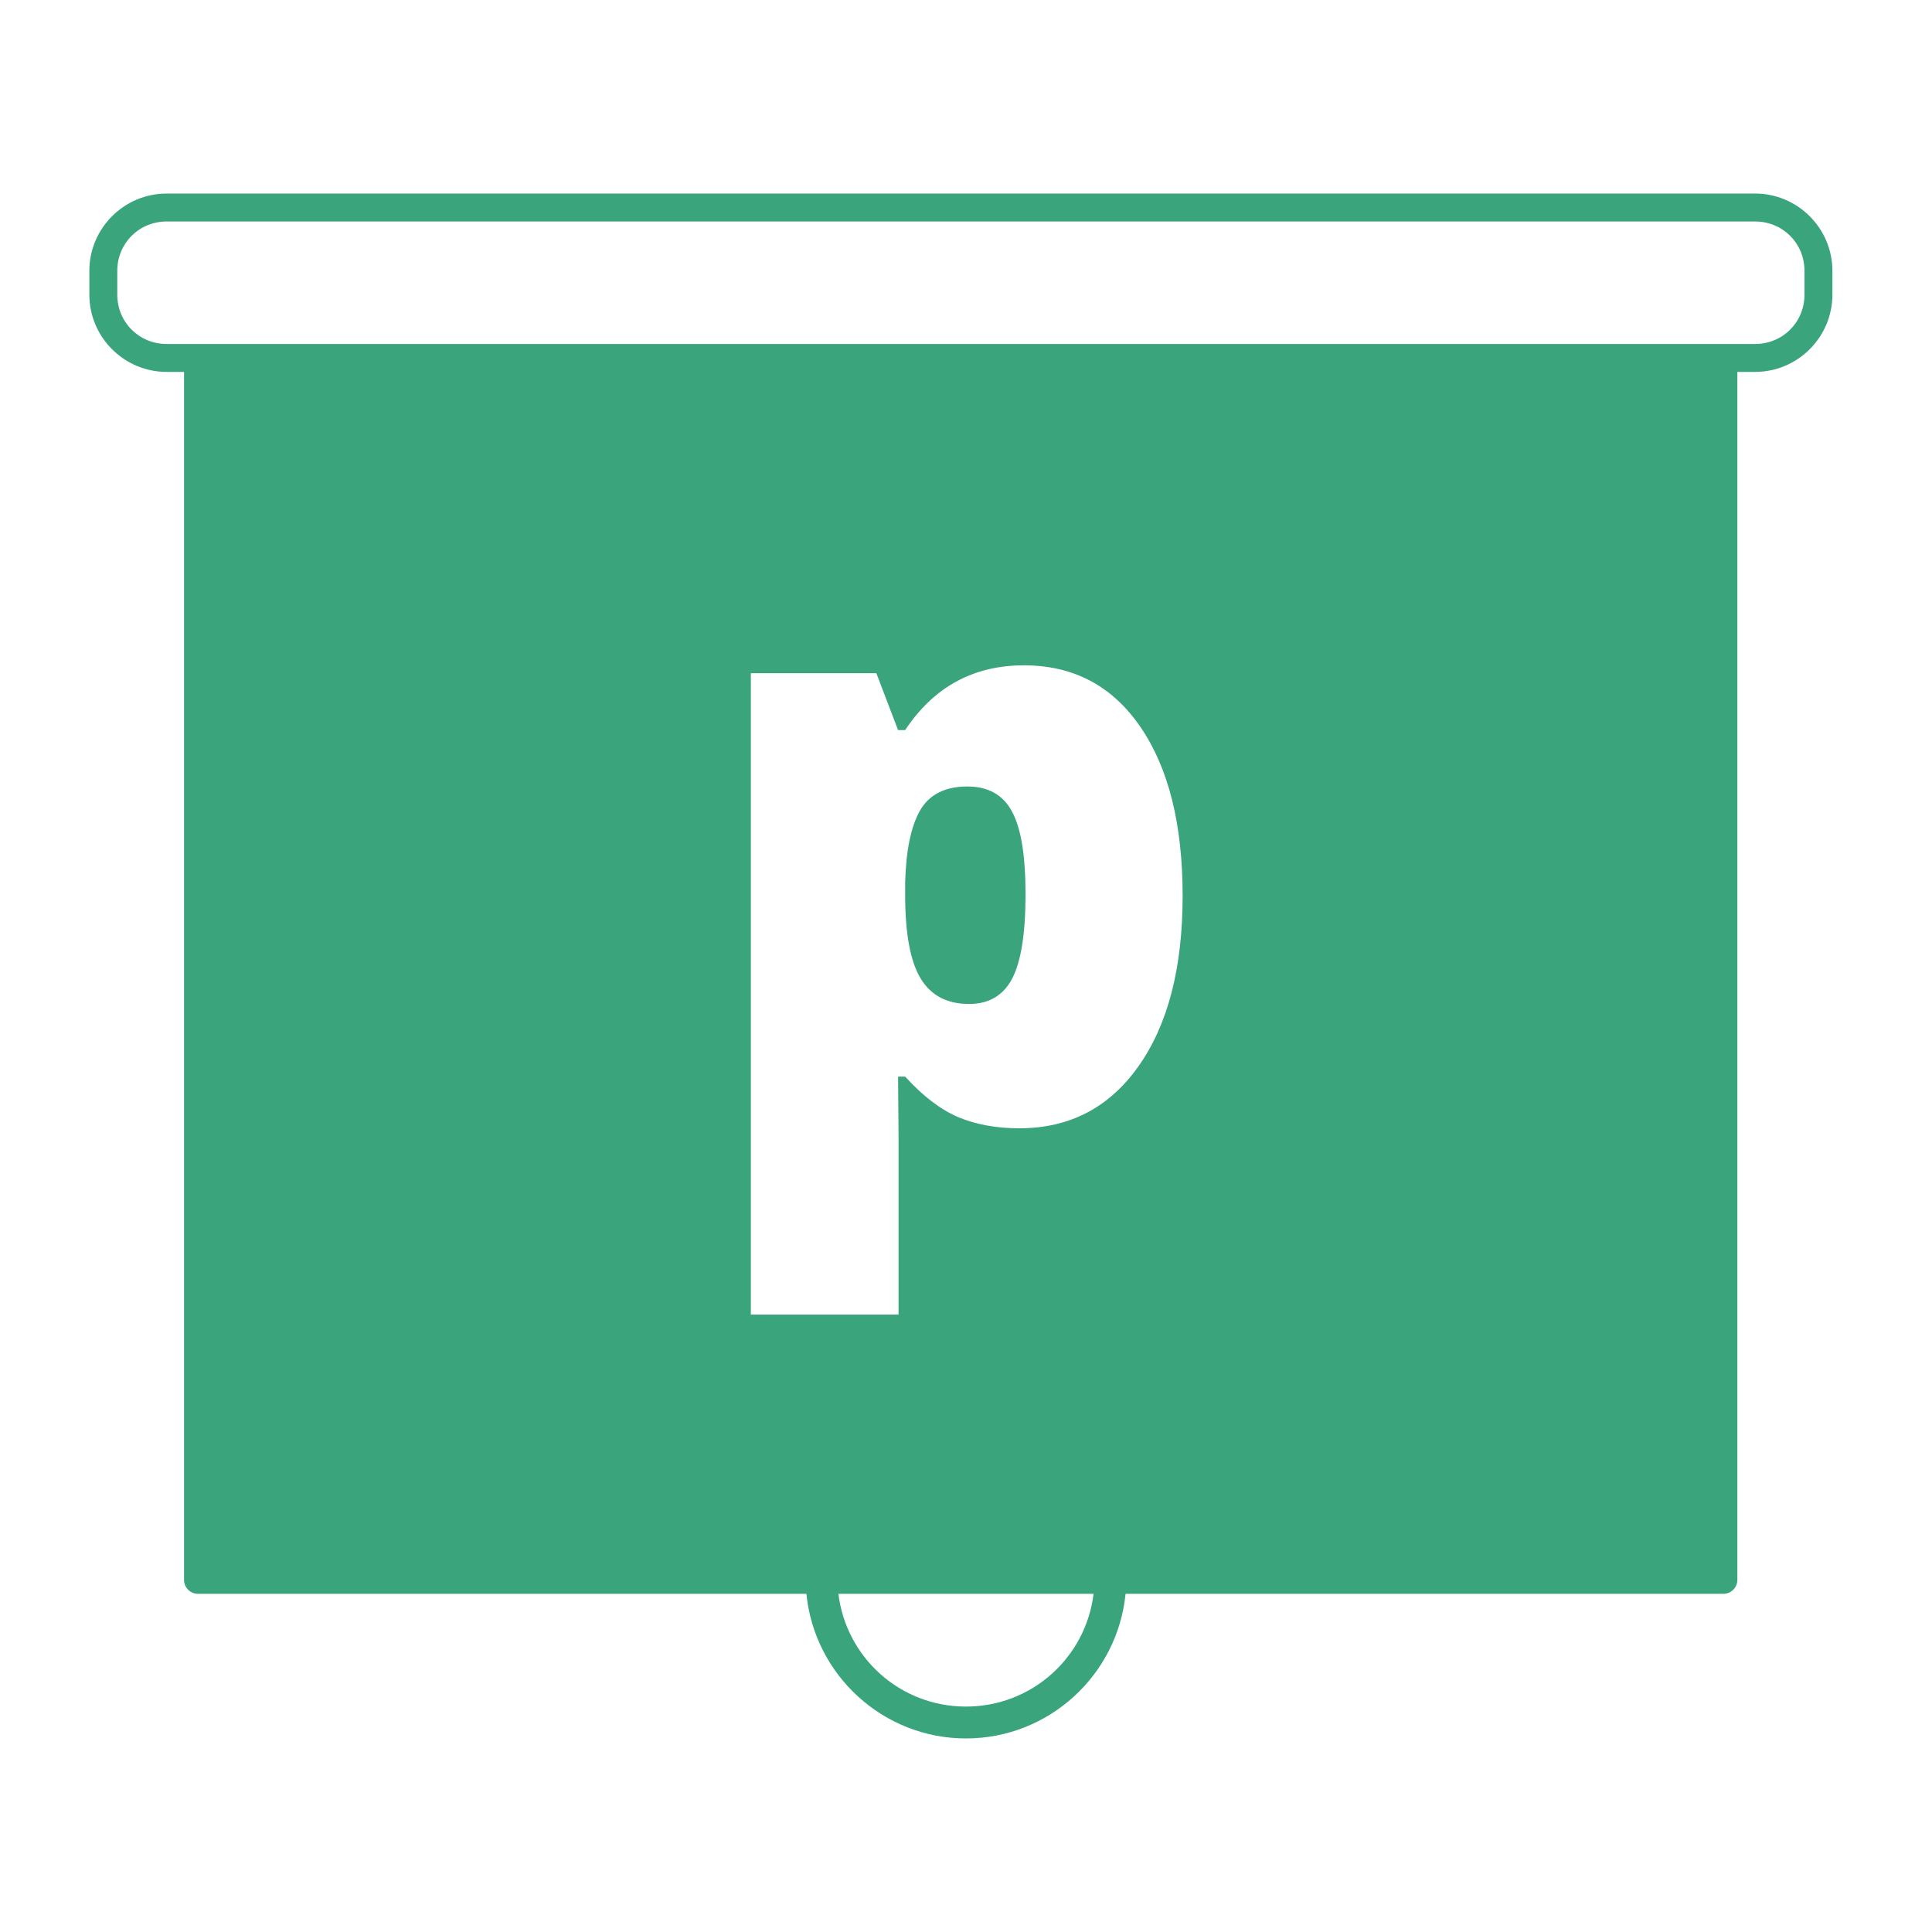
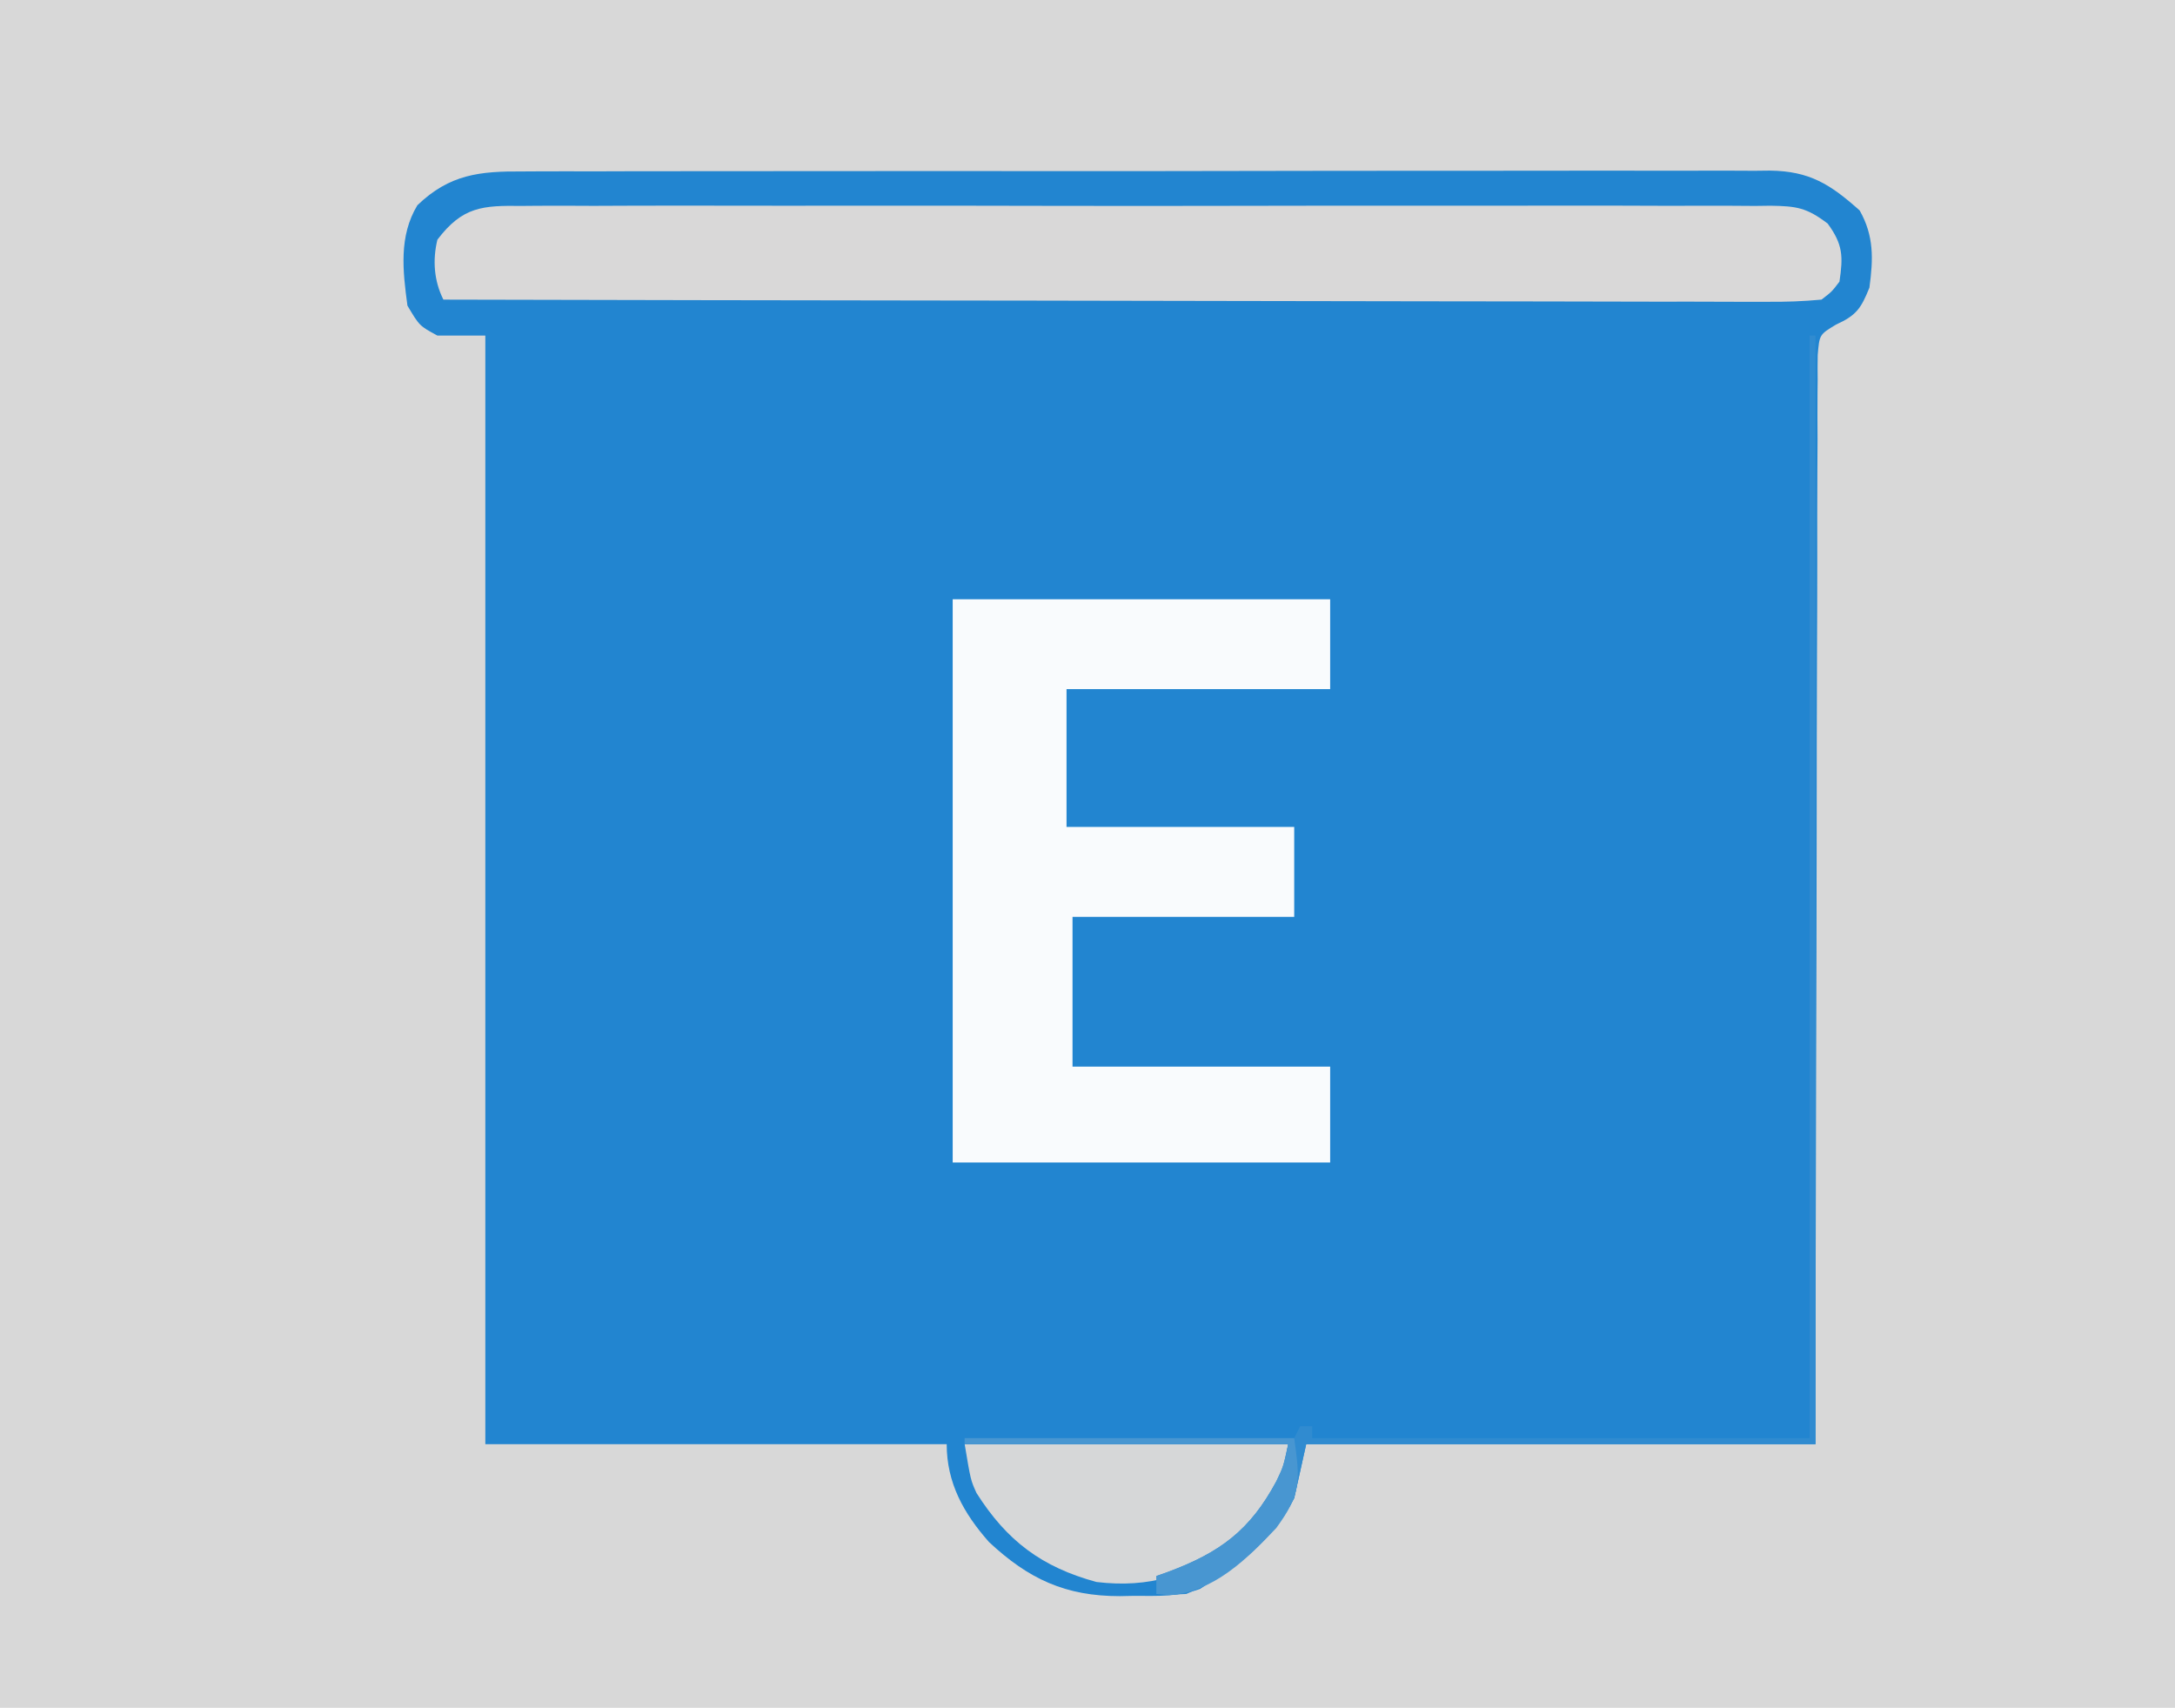
- <svg xmlns="http://www.w3.org/2000/svg" id="svg8" version="1.1" viewBox="0 0 100 100" height="100mm" width="100mm">
-   <defs id="defs8" />
-   <g transform="translate(-36.09724,-79.85368)" id="layer1">
-     <path style="color:#000000;font-style:normal;font-variant:normal;font-weight:normal;font-stretch:normal;font-size:medium;line-height:normal;font-family:sans-serif;font-variant-ligatures:normal;font-variant-position:normal;font-variant-caps:normal;font-variant-numeric:normal;font-variant-alternates:normal;font-feature-settings:normal;text-indent:0;text-align:start;text-decoration:none;text-decoration-line:none;text-decoration-style:solid;text-decoration-color:#000000;letter-spacing:normal;word-spacing:normal;text-transform:none;writing-mode:lr-tb;direction:ltr;text-orientation:mixed;dominant-baseline:auto;baseline-shift:baseline;text-anchor:start;white-space:normal;shape-padding:0;clip-rule:nonzero;display:inline;overflow:visible;visibility:visible;opacity:1;isolation:auto;mix-blend-mode:normal;color-interpolation:sRGB;color-interpolation-filters:linearRGB;solid-color:#000000;solid-opacity:1;vector-effect:none;fill:#3aa57c;fill-opacity:1;fill-rule:nonzero;stroke:none;stroke-width:1.446;stroke-linecap:round;stroke-linejoin:round;stroke-miterlimit:4;stroke-dasharray:none;stroke-dashoffset:0;stroke-opacity:1;marker:none;color-rendering:auto;image-rendering:auto;shape-rendering:auto;text-rendering:auto;enable-background:accumulate" d="m 44.723,89.872 c -2.203,0 -4.001,1.796 -4.001,4 v 1.232 c 0,2.203 1.797,3.999 4.001,3.999 h 0.9 v 62.524 c 3.9e-5,0.399 0.324,0.723 0.723,0.723 h 31.491 c 0.413,4.194 3.96,7.485 8.259,7.485 4.3,0 7.847,-3.291 8.26,-7.485 h 30.944 c 0.399,-4e-5 0.723,-0.324 0.723,-0.723 V 99.103 h 0.918 c 2.203,0 4.001,-1.796 4.001,-3.999 v -1.232 c 0,-2.203 -1.797,-4 -4.001,-4 z m 0,1.446 h 82.219 c 1.428,0 2.555,1.126 2.555,2.554 v 1.232 c 0,1.428 -1.128,2.554 -2.555,2.554 h -1.641 -78.955 -1.623 c -1.428,0 -2.555,-1.126 -2.555,-2.554 v -1.232 c 0,-1.428 1.128,-2.554 2.555,-2.554 z m 44.374,22.973 c 2.56,0 4.569,1.062 6.027,3.187 1.457,2.125 2.186,5.039 2.186,8.744 0,3.732 -0.762,6.673 -2.288,8.825 -1.512,2.138 -3.568,3.207 -6.17,3.207 -1.171,0 -2.22,-0.19 -3.146,-0.572 -0.926,-0.395 -1.845,-1.096 -2.757,-2.104 h -0.368 c 0,0 0.025,2.628 0.025,3.023 v 9.295 h -7.645 v -33.196 h 6.496 l 1.123,2.942 h 0.368 c 1.484,-2.233 3.534,-3.351 6.148,-3.351 z m -2.921,6.271 c -1.171,0 -1.996,0.422 -2.472,1.267 -0.463,0.831 -0.715,2.07 -0.756,3.718 v 0.634 c 0,1.988 0.265,3.425 0.796,4.31 0.531,0.885 1.369,1.328 2.513,1.328 1.021,0 1.764,-0.436 2.227,-1.307 0.463,-0.885 0.695,-2.343 0.695,-4.372 0,-1.988 -0.231,-3.412 -0.695,-4.27 -0.463,-0.872 -1.232,-1.307 -2.308,-1.307 z m -6.683,41.788 h 13.207 c -0.402,3.296 -3.197,5.836 -6.604,5.836 -3.408,0 -6.202,-2.54 -6.603,-5.836 z" id="rect4550" />
-   </g>
+ <svg xmlns="http://www.w3.org/2000/svg" version="1.1" width="363" height="285">
+   <path d="M0 0 C119.79 0 239.58 0 363 0 C363 94.05 363 188.1 363 285 C243.21 285 123.42 285 0 285 C0 190.95 0 96.9 0 0 Z " fill="#D8D8D8" transform="translate(0,0)" />
+   <path d="M0 0 C1.373 -0.008 1.373 -0.008 2.775 -0.016 C5.838 -0.031 8.9 -0.023 11.963 -0.016 C14.161 -0.022 16.359 -0.029 18.557 -0.037 C24.524 -0.055 30.491 -0.054 36.458 -0.048 C41.438 -0.045 46.418 -0.051 51.399 -0.057 C63.818 -0.072 76.237 -0.068 88.656 -0.056 C99.438 -0.046 110.219 -0.059 121.001 -0.083 C132.078 -0.108 143.154 -0.117 154.231 -0.111 C160.447 -0.107 166.664 -0.11 172.88 -0.127 C178.724 -0.142 184.568 -0.138 190.412 -0.12 C192.558 -0.116 194.703 -0.119 196.848 -0.13 C199.776 -0.143 202.702 -0.131 205.63 -0.114 C206.48 -0.123 207.33 -0.133 208.206 -0.143 C214.794 -0.061 218.269 2.11 223.19 6.513 C225.593 10.765 225.46 14.613 224.815 19.388 C223.415 22.852 222.647 24.01 219.242 25.555 C216.47 27.223 216.47 27.223 216.184 30.646 C216.156 32.021 216.155 33.397 216.176 34.772 C216.167 35.53 216.159 36.288 216.15 37.069 C216.128 39.617 216.142 42.163 216.156 44.711 C216.147 46.534 216.136 48.357 216.124 50.18 C216.096 55.136 216.098 60.092 216.106 65.049 C216.109 70.226 216.084 75.403 216.062 80.58 C216.025 90.386 216.012 100.193 216.009 110 C216.004 123.249 215.959 136.498 215.917 149.748 C215.851 170.628 215.837 191.507 215.815 212.388 C187.765 212.388 159.715 212.388 130.815 212.388 C130.155 215.358 129.495 218.328 128.815 221.388 C125.722 227.485 120.506 231.77 114.815 235.388 C114.255 235.765 113.696 236.143 113.12 236.532 C109.487 237.881 105.908 237.716 102.065 237.7 C100.905 237.724 100.905 237.724 99.721 237.749 C90.644 237.757 84.469 234.889 77.87 228.712 C73.624 223.91 70.815 218.834 70.815 212.388 C45.405 212.388 19.995 212.388 -6.185 212.388 C-6.185 151.338 -6.185 90.288 -6.185 27.388 C-8.825 27.388 -11.465 27.388 -14.185 27.388 C-17.185 25.763 -17.185 25.763 -19.185 22.388 C-19.969 16.572 -20.642 10.8 -17.525 5.638 C-12.139 0.459 -7.102 -0.05 0 0 Z " fill="#2285D0" transform="translate(87.18506,28.61232)" />
+   <path d="M0 0 C20.79 0 41.58 0 63 0 C63 4.95 63 9.9 63 15 C48.48 15 33.96 15 19 15 C19 22.59 19 30.18 19 38 C31.54 38 44.08 38 57 38 C57 42.95 57 47.9 57 53 C44.79 53 32.58 53 20 53 C20 61.25 20 69.5 20 78 C34.19 78 48.38 78 63 78 C63 83.28 63 88.56 63 94 C42.21 94 21.42 94 0 94 C0 62.98 0 31.96 0 0 Z " fill="#F9FBFD" transform="translate(159,100)" />
+   <path d="M0 0 C1.373 -0.012 1.373 -0.012 2.774 -0.024 C5.843 -0.044 8.91 -0.028 11.979 -0.012 C14.179 -0.019 16.378 -0.028 18.578 -0.039 C24.553 -0.061 30.528 -0.053 36.503 -0.037 C42.752 -0.024 49.001 -0.036 55.25 -0.044 C66.417 -0.053 77.584 -0.038 88.752 -0.012 C98.875 0.01 108.999 0.006 119.123 -0.017 C130.881 -0.044 142.64 -0.054 154.398 -0.039 C160.622 -0.031 166.845 -0.03 173.069 -0.047 C178.92 -0.061 184.77 -0.051 190.62 -0.022 C192.77 -0.015 194.919 -0.017 197.068 -0.028 C199.998 -0.042 202.927 -0.025 205.857 0 C207.137 -0.017 207.137 -0.017 208.444 -0.034 C212.733 0.037 214.443 0.265 217.964 2.948 C220.511 6.432 220.554 8.41 219.928 12.635 C218.645 14.323 218.645 14.323 216.928 15.635 C213.83 15.924 210.935 16.026 207.836 15.996 C206.423 16 206.423 16 204.982 16.003 C201.813 16.008 198.644 15.992 195.475 15.975 C193.208 15.975 190.942 15.975 188.675 15.977 C182.51 15.978 176.346 15.96 170.181 15.939 C163.742 15.92 157.304 15.919 150.866 15.915 C140.056 15.907 129.246 15.888 118.436 15.861 C107.3 15.834 96.165 15.812 85.03 15.8 C84.344 15.799 83.658 15.798 82.951 15.797 C79.508 15.793 76.066 15.79 72.623 15.786 C44.058 15.755 15.493 15.702 -13.072 15.635 C-14.651 12.477 -14.891 9.028 -14.072 5.635 C-9.868 0.084 -6.492 -0.085 0 0 Z " fill="#D9D8D8" transform="translate(87.07153,34.36508)" />
+   <path d="M0 0 C17.82 0 35.64 0 54 0 C52.793 7.24 50.485 12.069 44.812 16.84 C37.518 21.879 30.882 24.058 22 23 C12.85 20.511 7.041 16.135 1.98 8.16 C1 6 1 6 0 0 Z " fill="#D6D7D8" transform="translate(161,241)" />
+   <path d="M0 0 C0.33 0 0.66 0 1 0 C1 61.05 1 122.1 1 185 C-27.05 185 -55.1 185 -84 185 C-84.66 187.97 -85.32 190.94 -86 194 C-89.666 201.227 -96.645 206.784 -104 210 C-106.75 210.125 -106.75 210.125 -109 210 C-109 209.01 -109 208.02 -109 207 C-108.022 206.654 -108.022 206.654 -107.023 206.301 C-98.375 203.073 -93.369 199.378 -88.98 191.184 C-87.815 188.76 -87.815 188.76 -87 185 C-104.82 185 -122.64 185 -141 185 C-141 184.67 -141 184.34 -141 184 C-122.85 184 -104.7 184 -86 184 C-85.67 183.34 -85.34 182.68 -85 182 C-84.34 182 -83.68 182 -83 182 C-83 182.66 -83 183.32 -83 184 C-55.61 184 -28.22 184 0 184 C0 123.28 0 62.56 0 0 Z " fill="#308BD0" transform="translate(302,56)" />
+   <path d="M0 0 C18.15 0 36.3 0 55 0 C56.041 7.286 56.09 9.397 52 15 C47.115 20.162 41.529 25.705 34.125 26.188 C33.073 26.095 33.073 26.095 32 26 C32 25.01 32 24.02 32 23 C32.652 22.769 33.305 22.539 33.977 22.301 C42.625 19.073 47.631 15.378 52.02 7.184 C53.185 4.76 53.185 4.76 54 1 C36.18 1 18.36 1 0 1 C0 0.67 0 0.34 0 0 Z " fill="#4896D1" transform="translate(161,240)" />
</svg>
